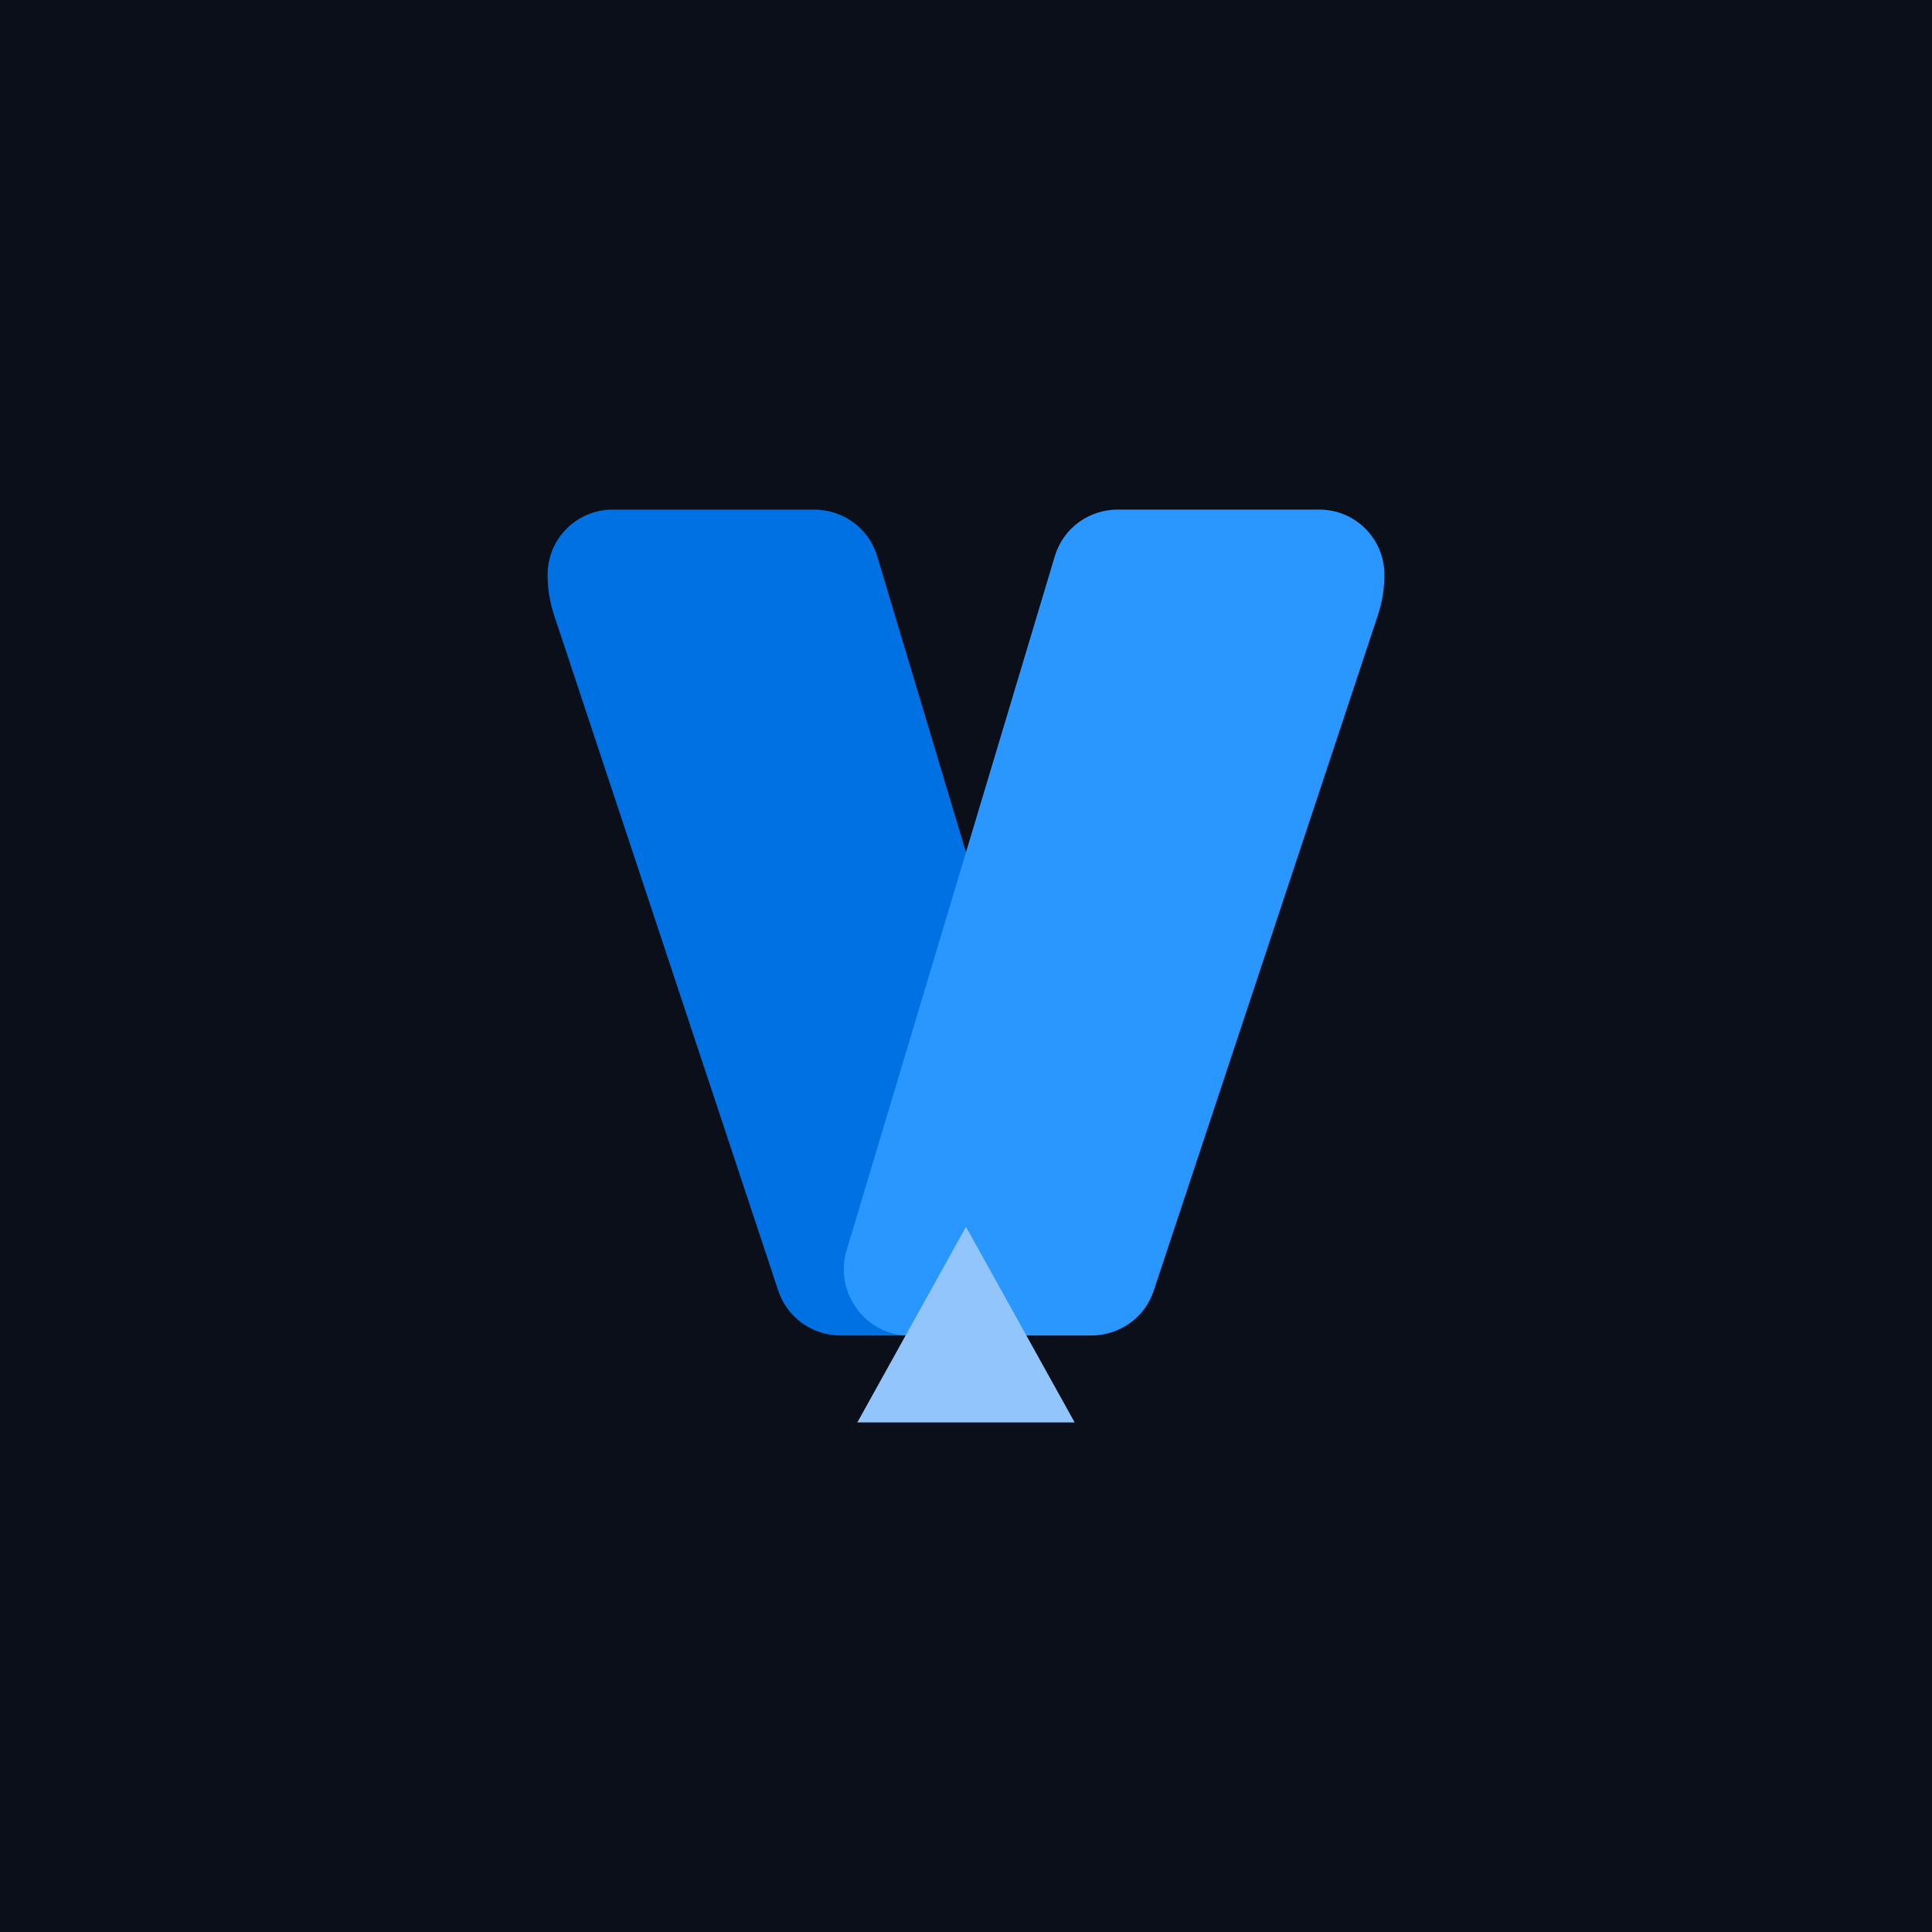
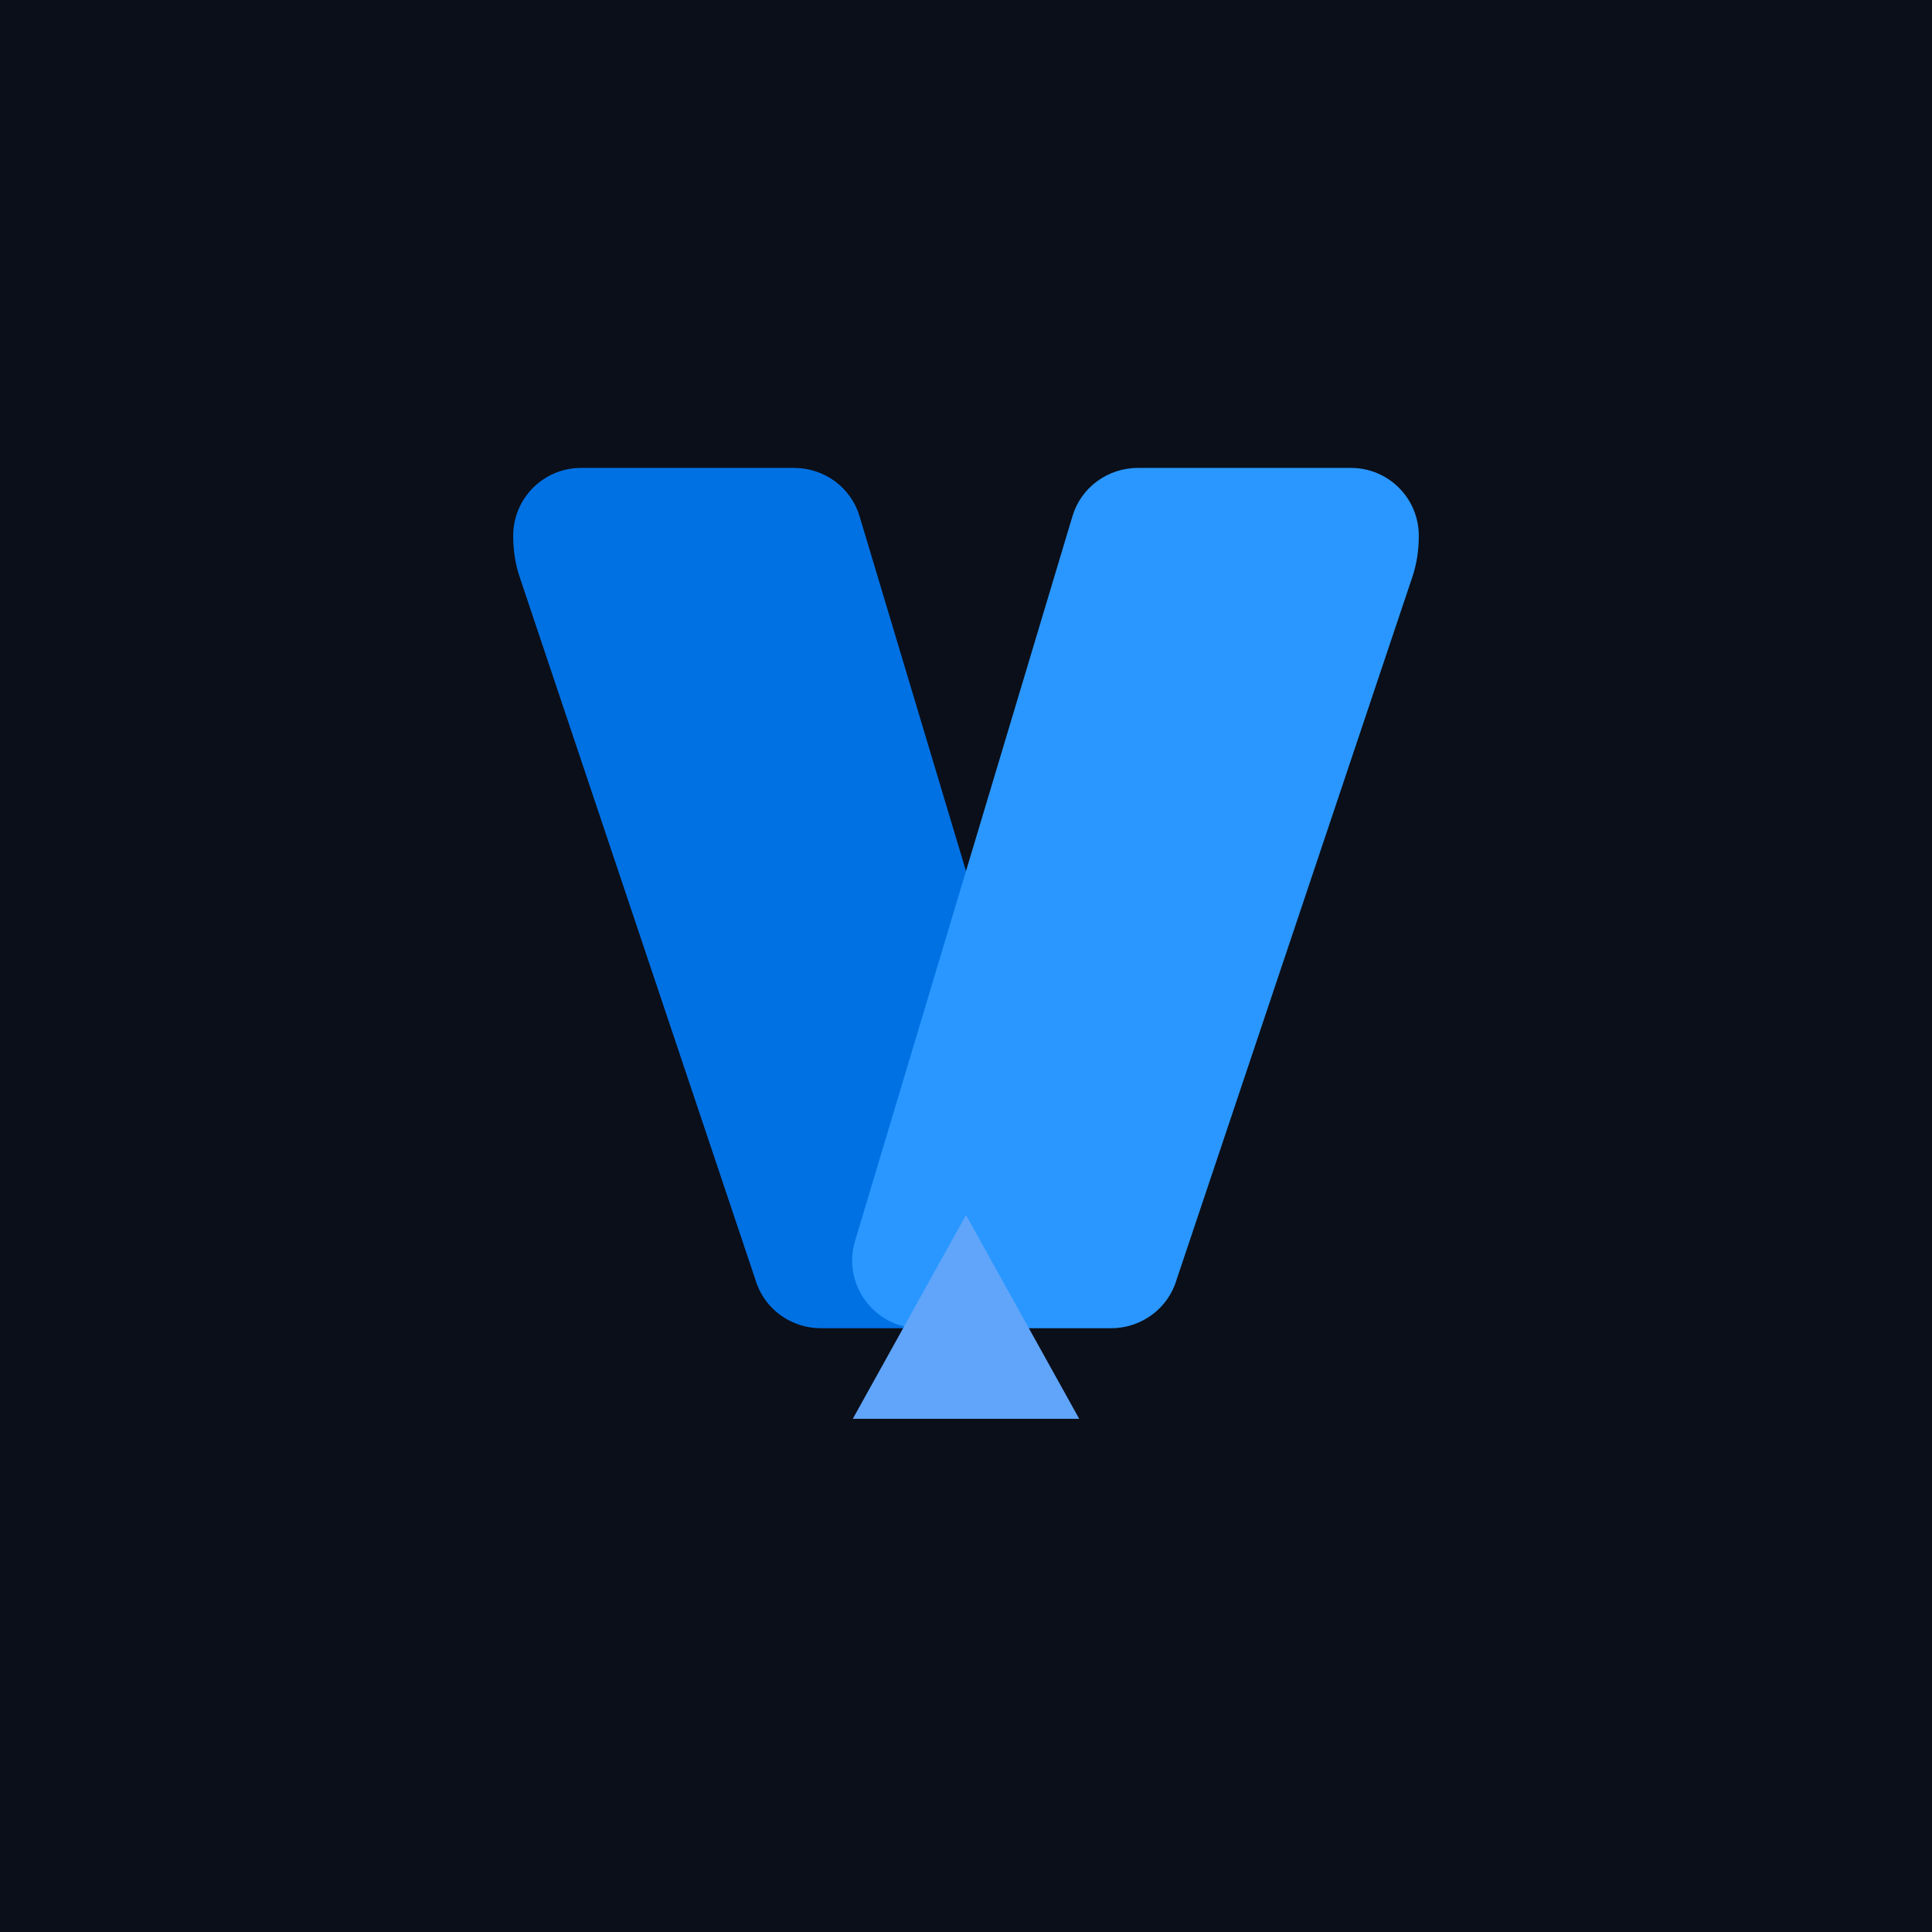
- <svg xmlns="http://www.w3.org/2000/svg" viewBox="0 0 512 512" width="512" height="512" fill="none">
+ <svg xmlns="http://www.w3.org/2000/svg" viewBox="0 0 512 512" width="512" height="512" fill="none" shape-rendering="geometricPrecision">
  <rect width="512" height="512" fill="#0b0f19" />
-   <g transform="translate(71.68, 71.68) scale(0.72)">
-     <path d="M102 112C102 98.7 112.7 88 126 88H200C210.7 88 220 94.7 223.2 104.8L300 360.8C304.5 376 293.1 392 277.1 392H210C199.3 392 190 385.3 186.8 375.2L104.4 126.9C102.8 122.1 102 117.1 102 112Z" fill="#0071e3" />
-     <path d="M410 112C410 98.7 399.3 88 386 88H312C301.3 88 292 94.7 288.8 104.8L212 360.8C207.5 376 218.9 392 234.9 392H302C312.7 392 322 385.3 325.2 375.2L407.6 126.9C409.2 122.1 410 117.1 410 112Z" fill="#2997ff" />
-     <polygon points="256,352 296,424 216,424" fill="#93c5fd" />
+   <g transform="translate(64, 64) scale(12)">
+     <path d="M6 6.5C6 5.67 6.67 5 7.5 5H12.2C12.87 5 13.46 5.43 13.65 6.07L18.45 22.07C18.74 23.03 18.02 24 17.02 24H12.8C12.13 24 11.54 23.57 11.35 22.93L6.15 7.43C6.05 7.14 6 6.83 6 6.5Z" fill="#0071e3" />
+     <path d="M26 6.5C26 5.67 25.33 5 24.5 5H19.8C19.13 5 18.54 5.43 18.35 6.07L13.55 22.07C13.26 23.03 13.98 24 14.98 24H19.2C19.87 24 20.46 23.57 20.65 22.93L25.85 7.43C25.95 7.14 26 6.83 26 6.5Z" fill="#2997ff" />
+     <polygon points="16,21.5 18.5,26 13.5,26" fill="#60a5fa" />
  </g>
</svg>
